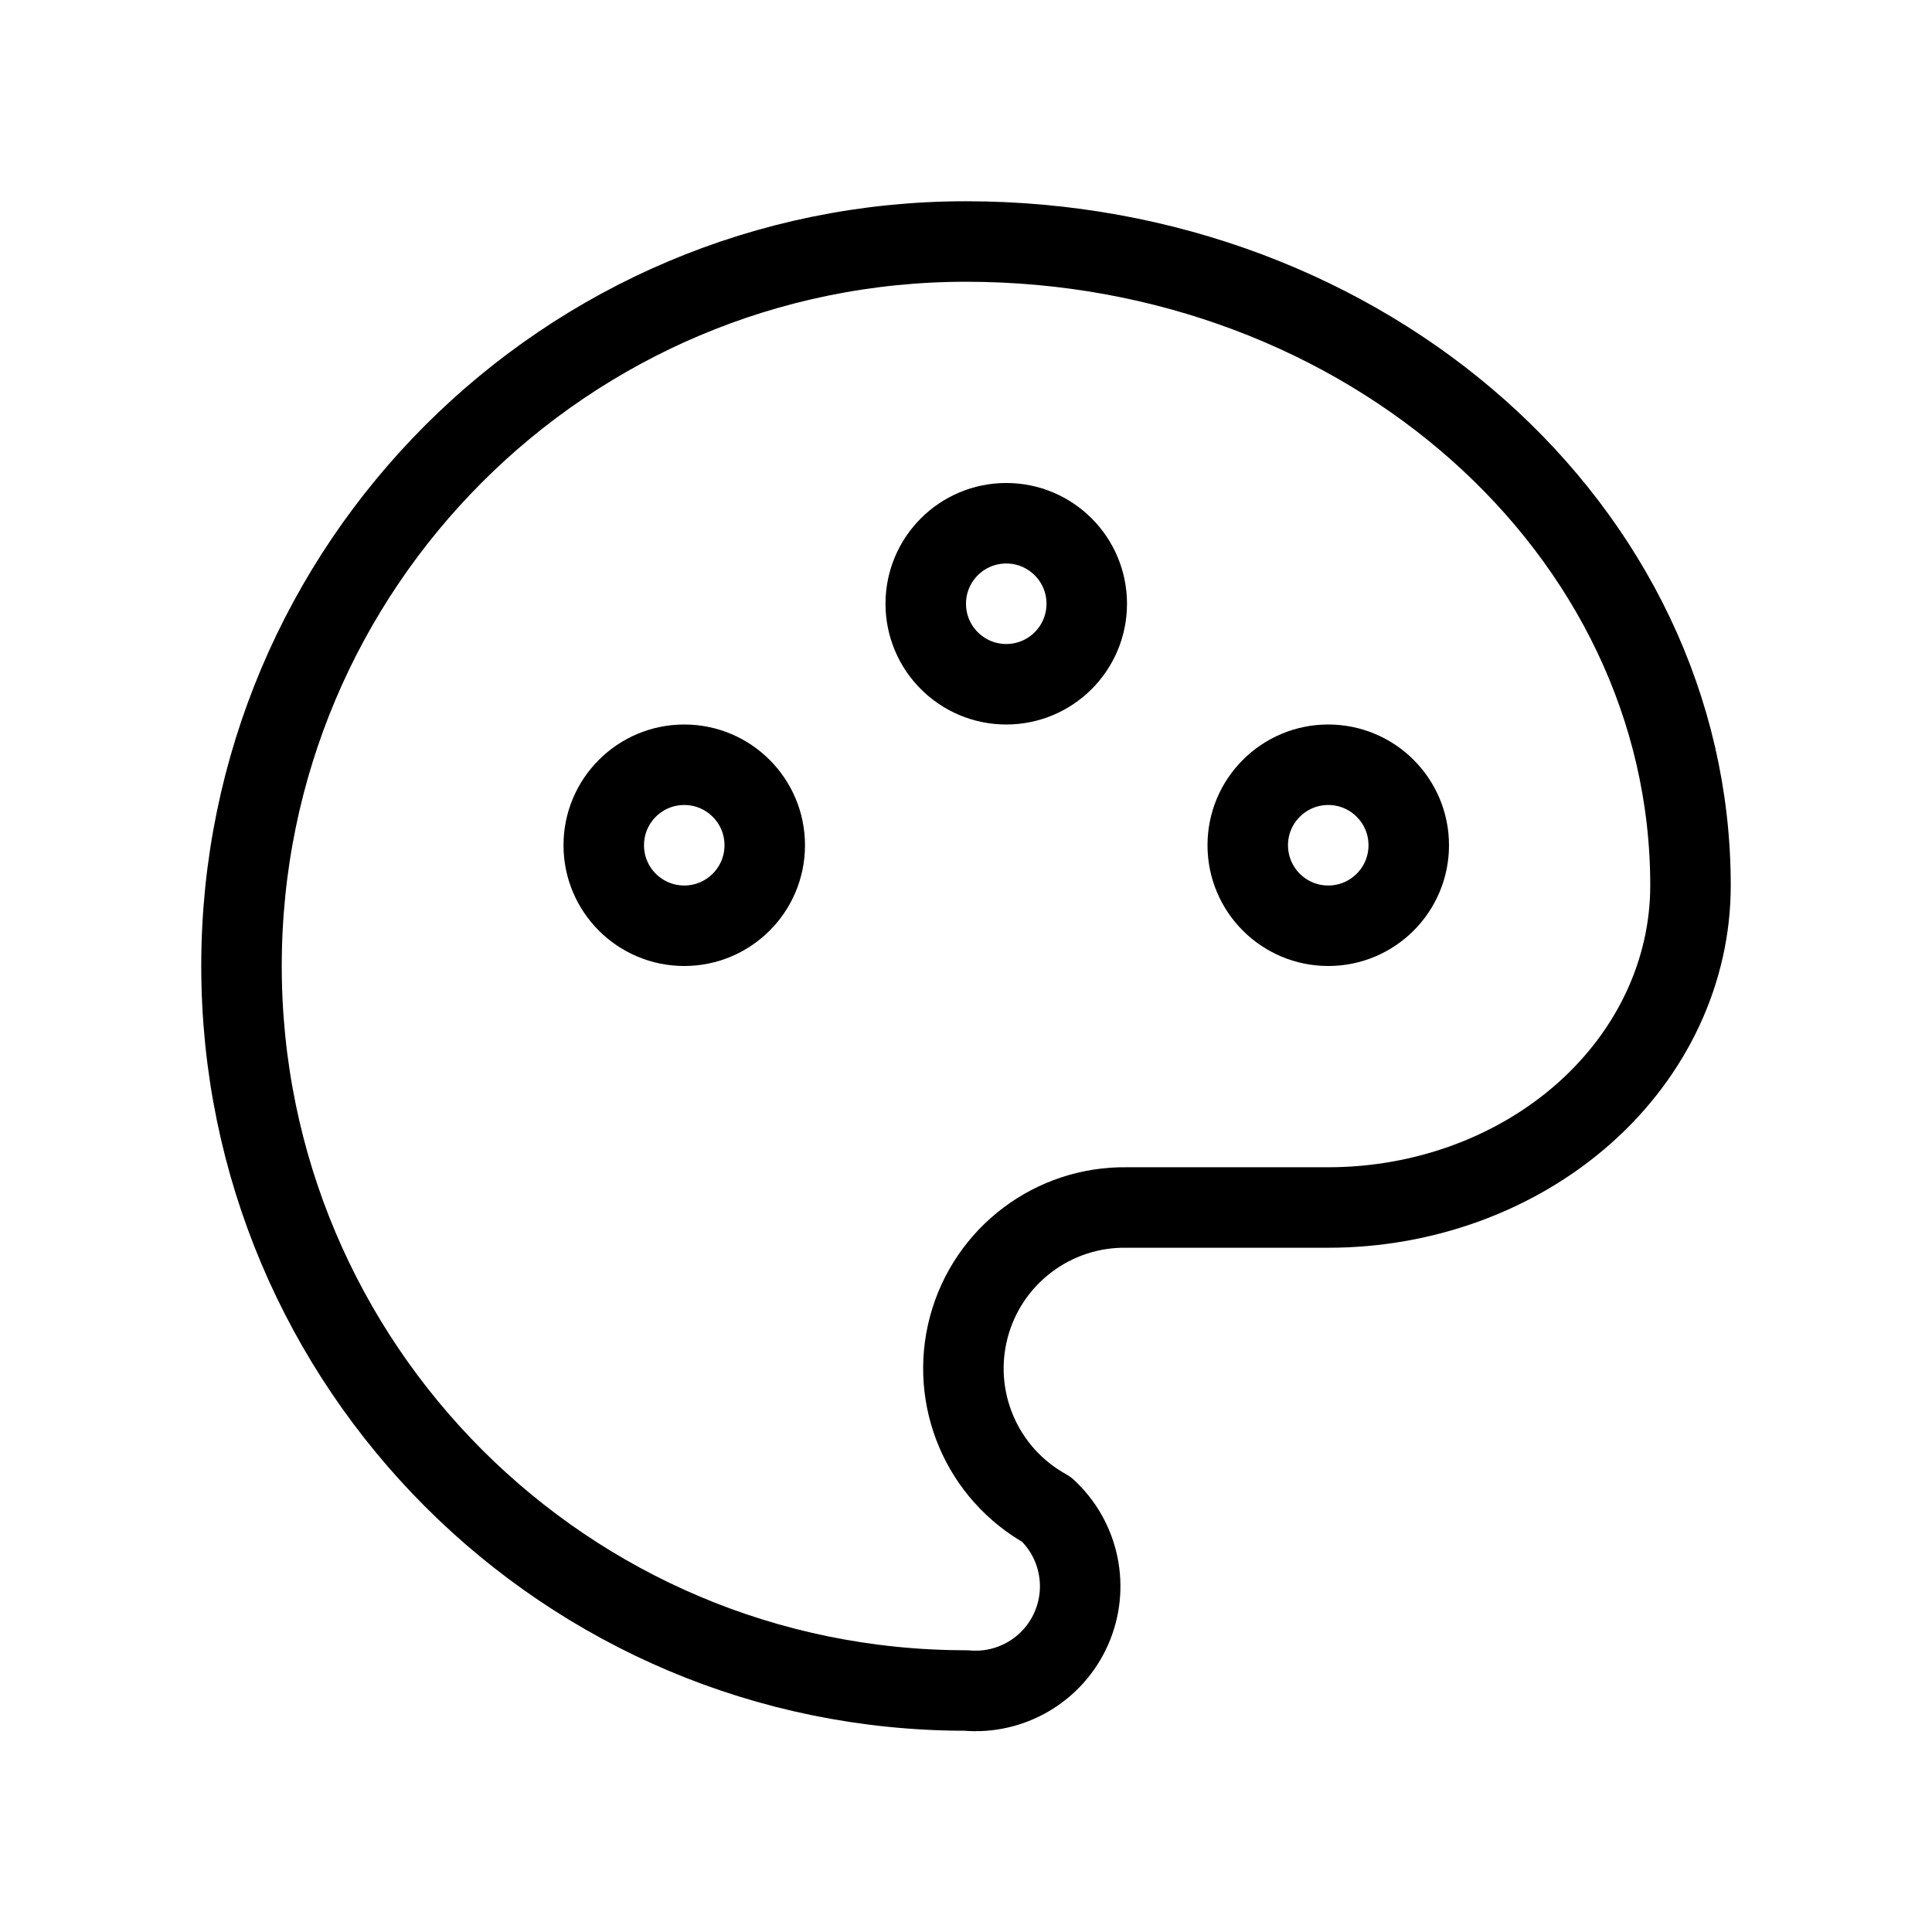
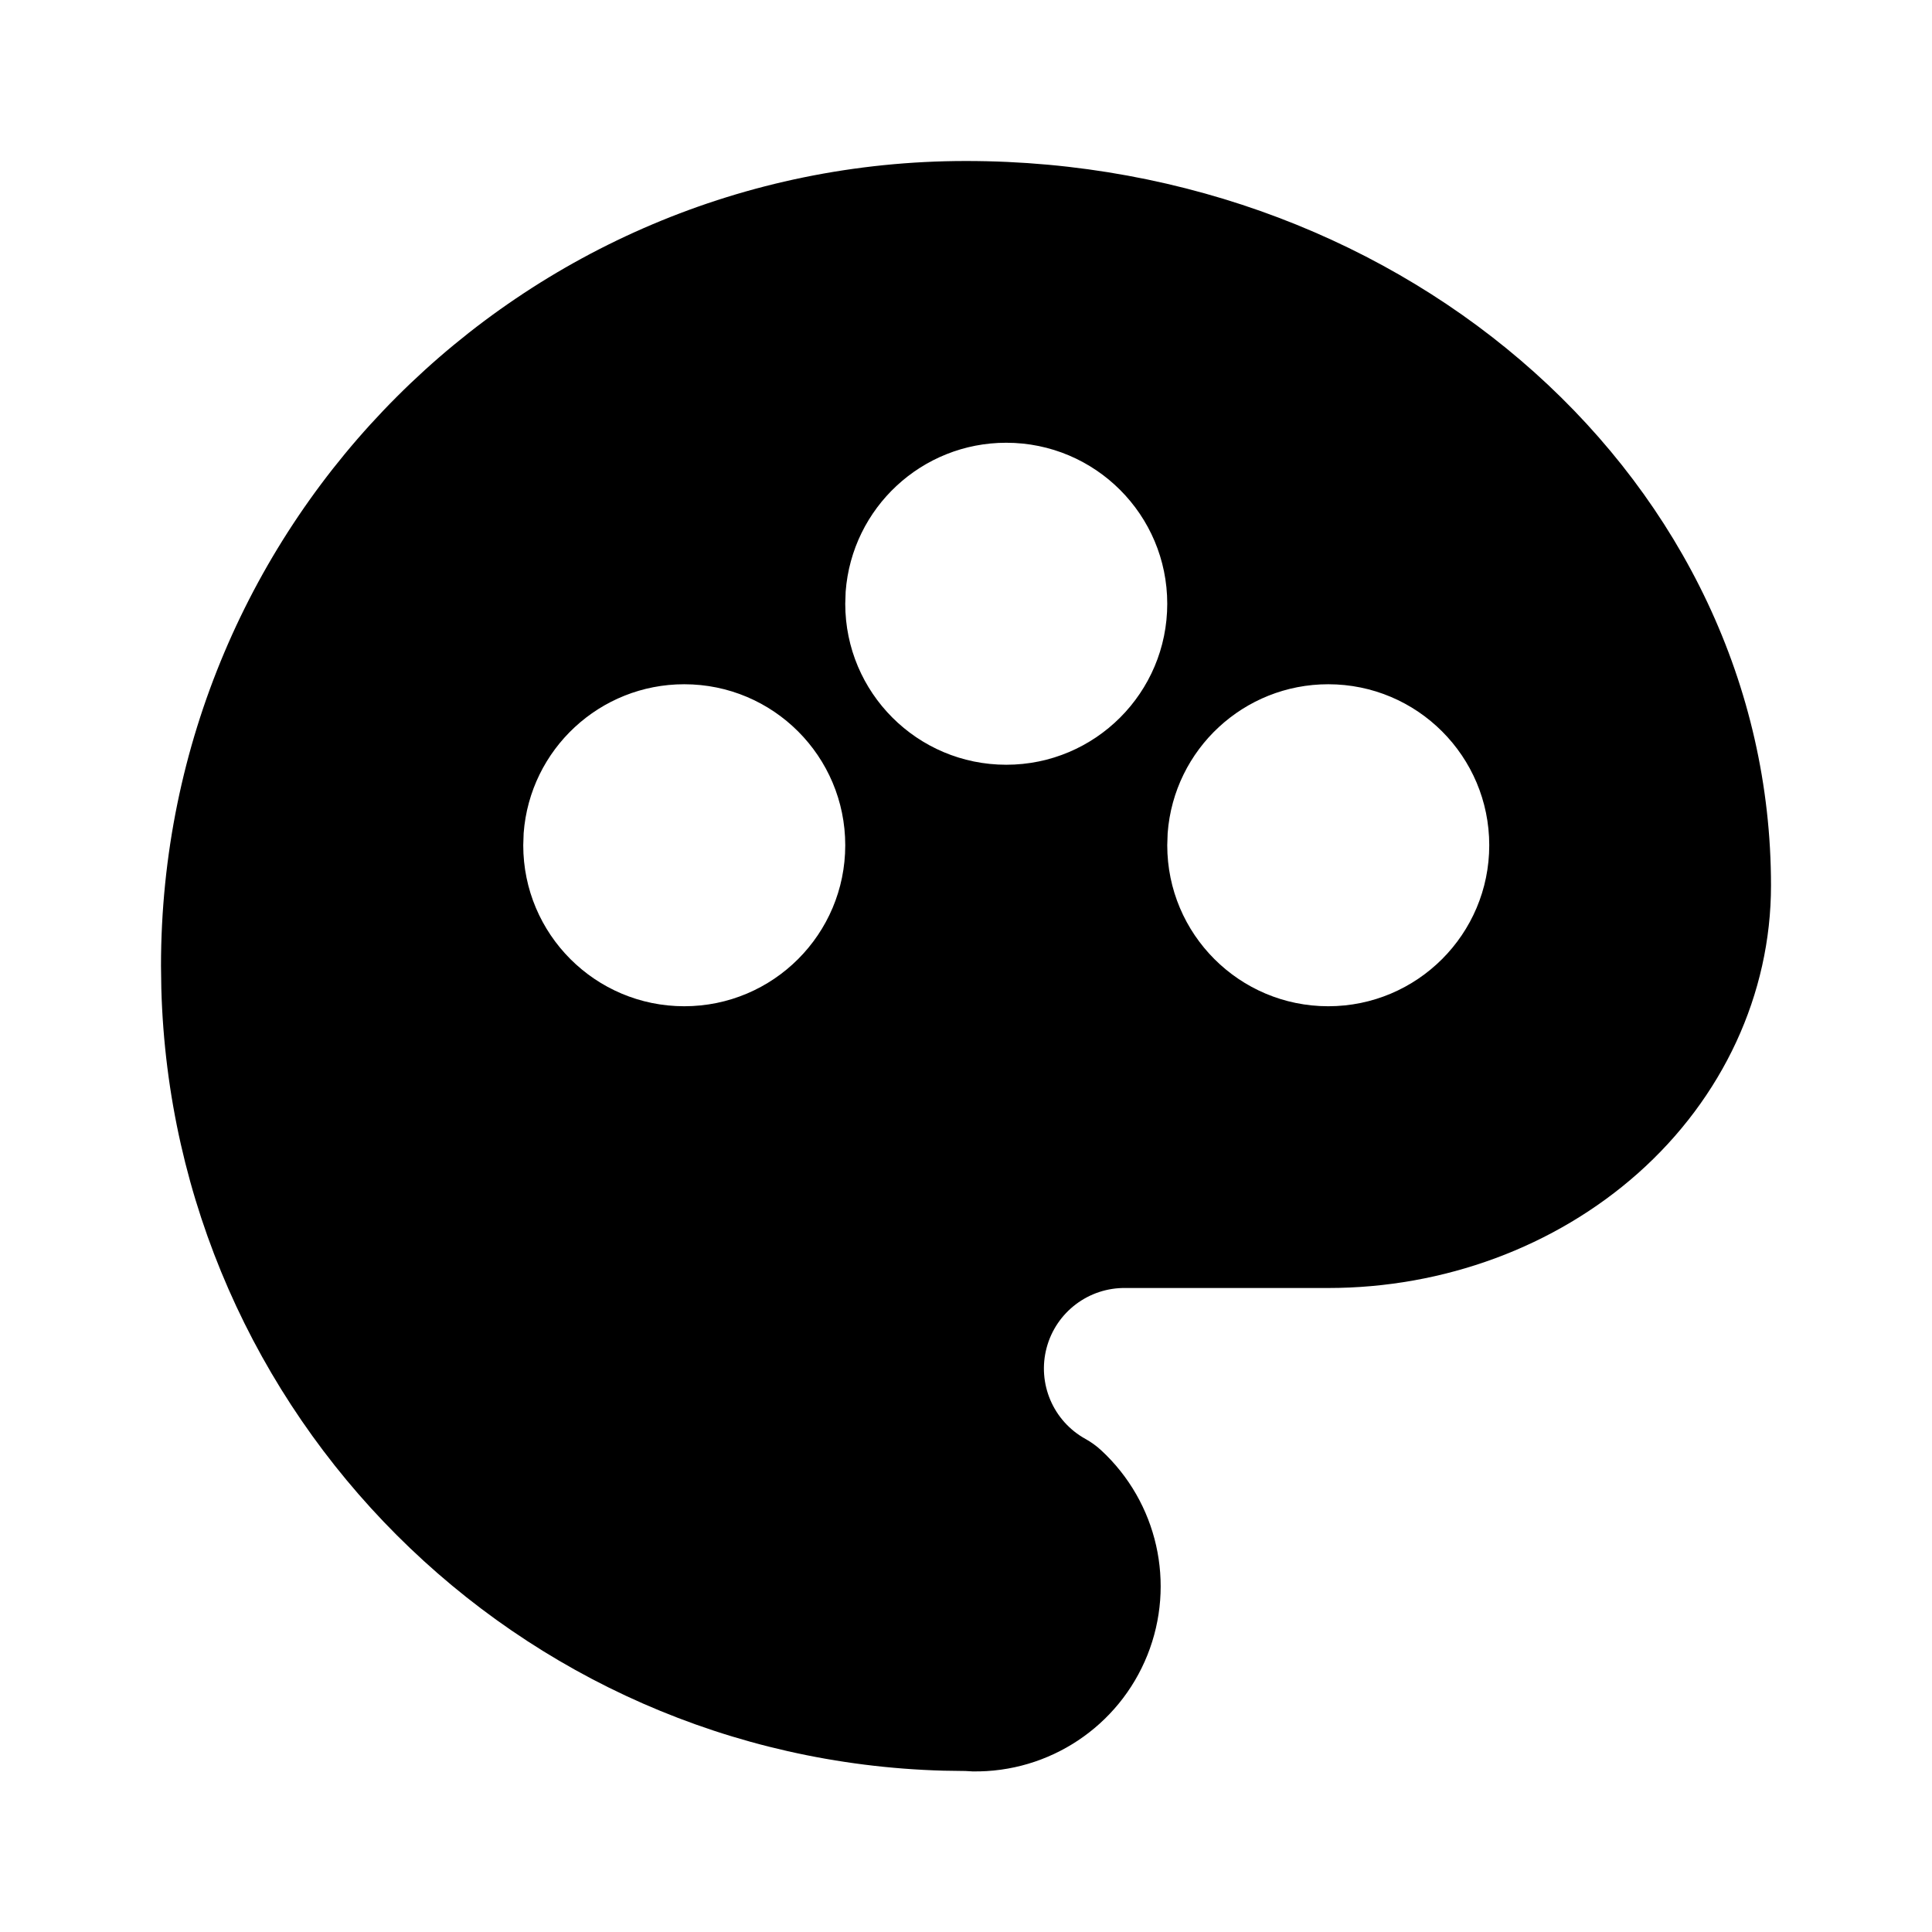
- <svg xmlns="http://www.w3.org/2000/svg" width="24" height="24" viewBox="0 0 24 24" fill="none" stroke="currentColor" stroke-width="1" stroke-linecap="round" stroke-linejoin="round" class="icon icon-tabler icons-tabler-outline icon-tabler-palette">
+ <svg xmlns="http://www.w3.org/2000/svg" width="24" height="24" viewBox="0 0 24 24" fill="currentColor" class="icon icon-tabler icons-tabler-filled icon-tabler-palette">
  <path stroke="none" d="M0 0h24v24H0z" fill="none" />
-   <path d="M12 21a9 9 0 0 1 0 -18c4.97 0 9 3.582 9 8c0 1.06 -.474 2.078 -1.318 2.828c-.844 .75 -1.989 1.172 -3.182 1.172h-2.5a2 2 0 0 0 -1 3.75a1.3 1.3 0 0 1 -1 2.25" />
-   <path d="M7.5 10.5a1 1 0 1 0 2 0a1 1 0 1 0 -2 0" />
-   <path d="M11.5 7.5a1 1 0 1 0 2 0a1 1 0 1 0 -2 0" />
-   <path d="M15.5 10.5a1 1 0 1 0 2 0a1 1 0 1 0 -2 0" />
+   <path d="M12 2c5.498 0 10 4.002 10 9c0 1.351 -.6 2.64 -1.654 3.576c-1.03 .914 -2.412 1.424 -3.846 1.424h-2.516a1 1 0 0 0 -.5 1.875a1 1 0 0 1 .194 .14a2.3 2.3 0 0 1 -1.597 3.99l-.156 -.009l.068 .004l-.273 -.004c-5.3 -.146 -9.57 -4.416 -9.716 -9.716l-.004 -.28c0 -5.523 4.477 -10 10 -10m-3.5 6.5a2 2 0 0 0 -1.995 1.85l-.005 .15a2 2 0 1 0 2 -2m8 0a2 2 0 0 0 -1.995 1.85l-.005 .15a2 2 0 1 0 2 -2m-4 -3a2 2 0 0 0 -1.995 1.85l-.005 .15a2 2 0 1 0 2 -2" />
</svg>
